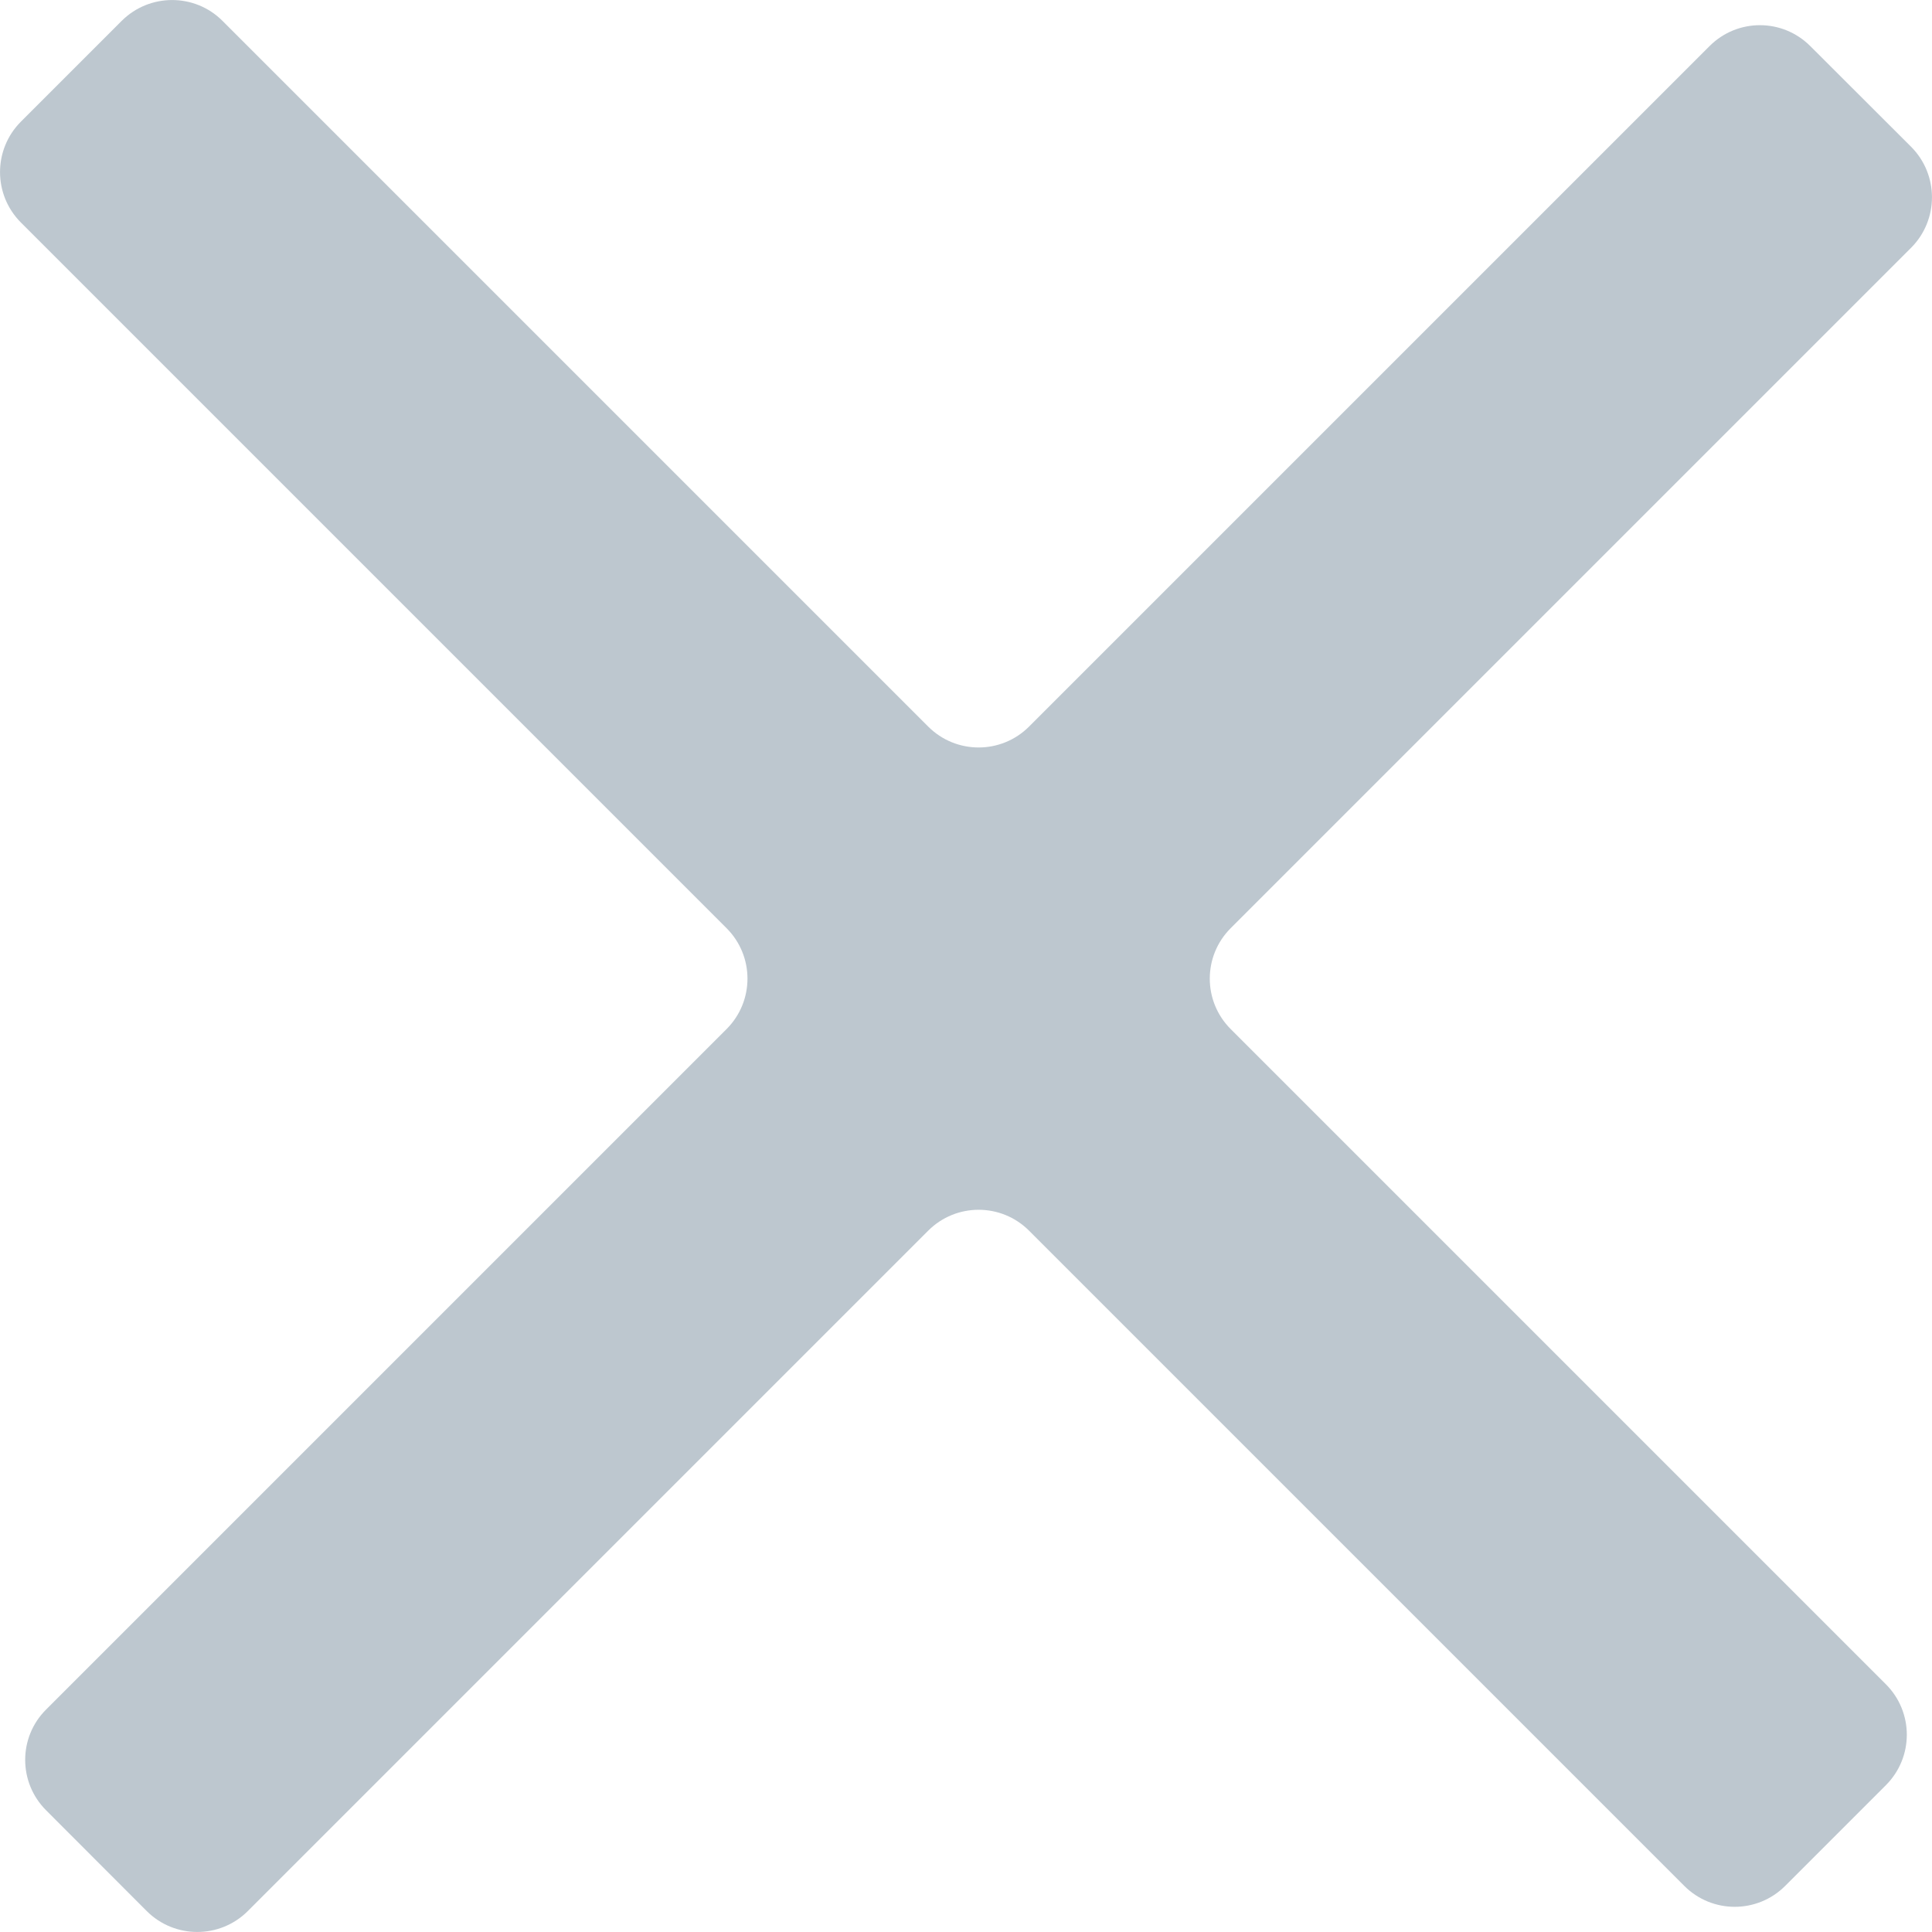
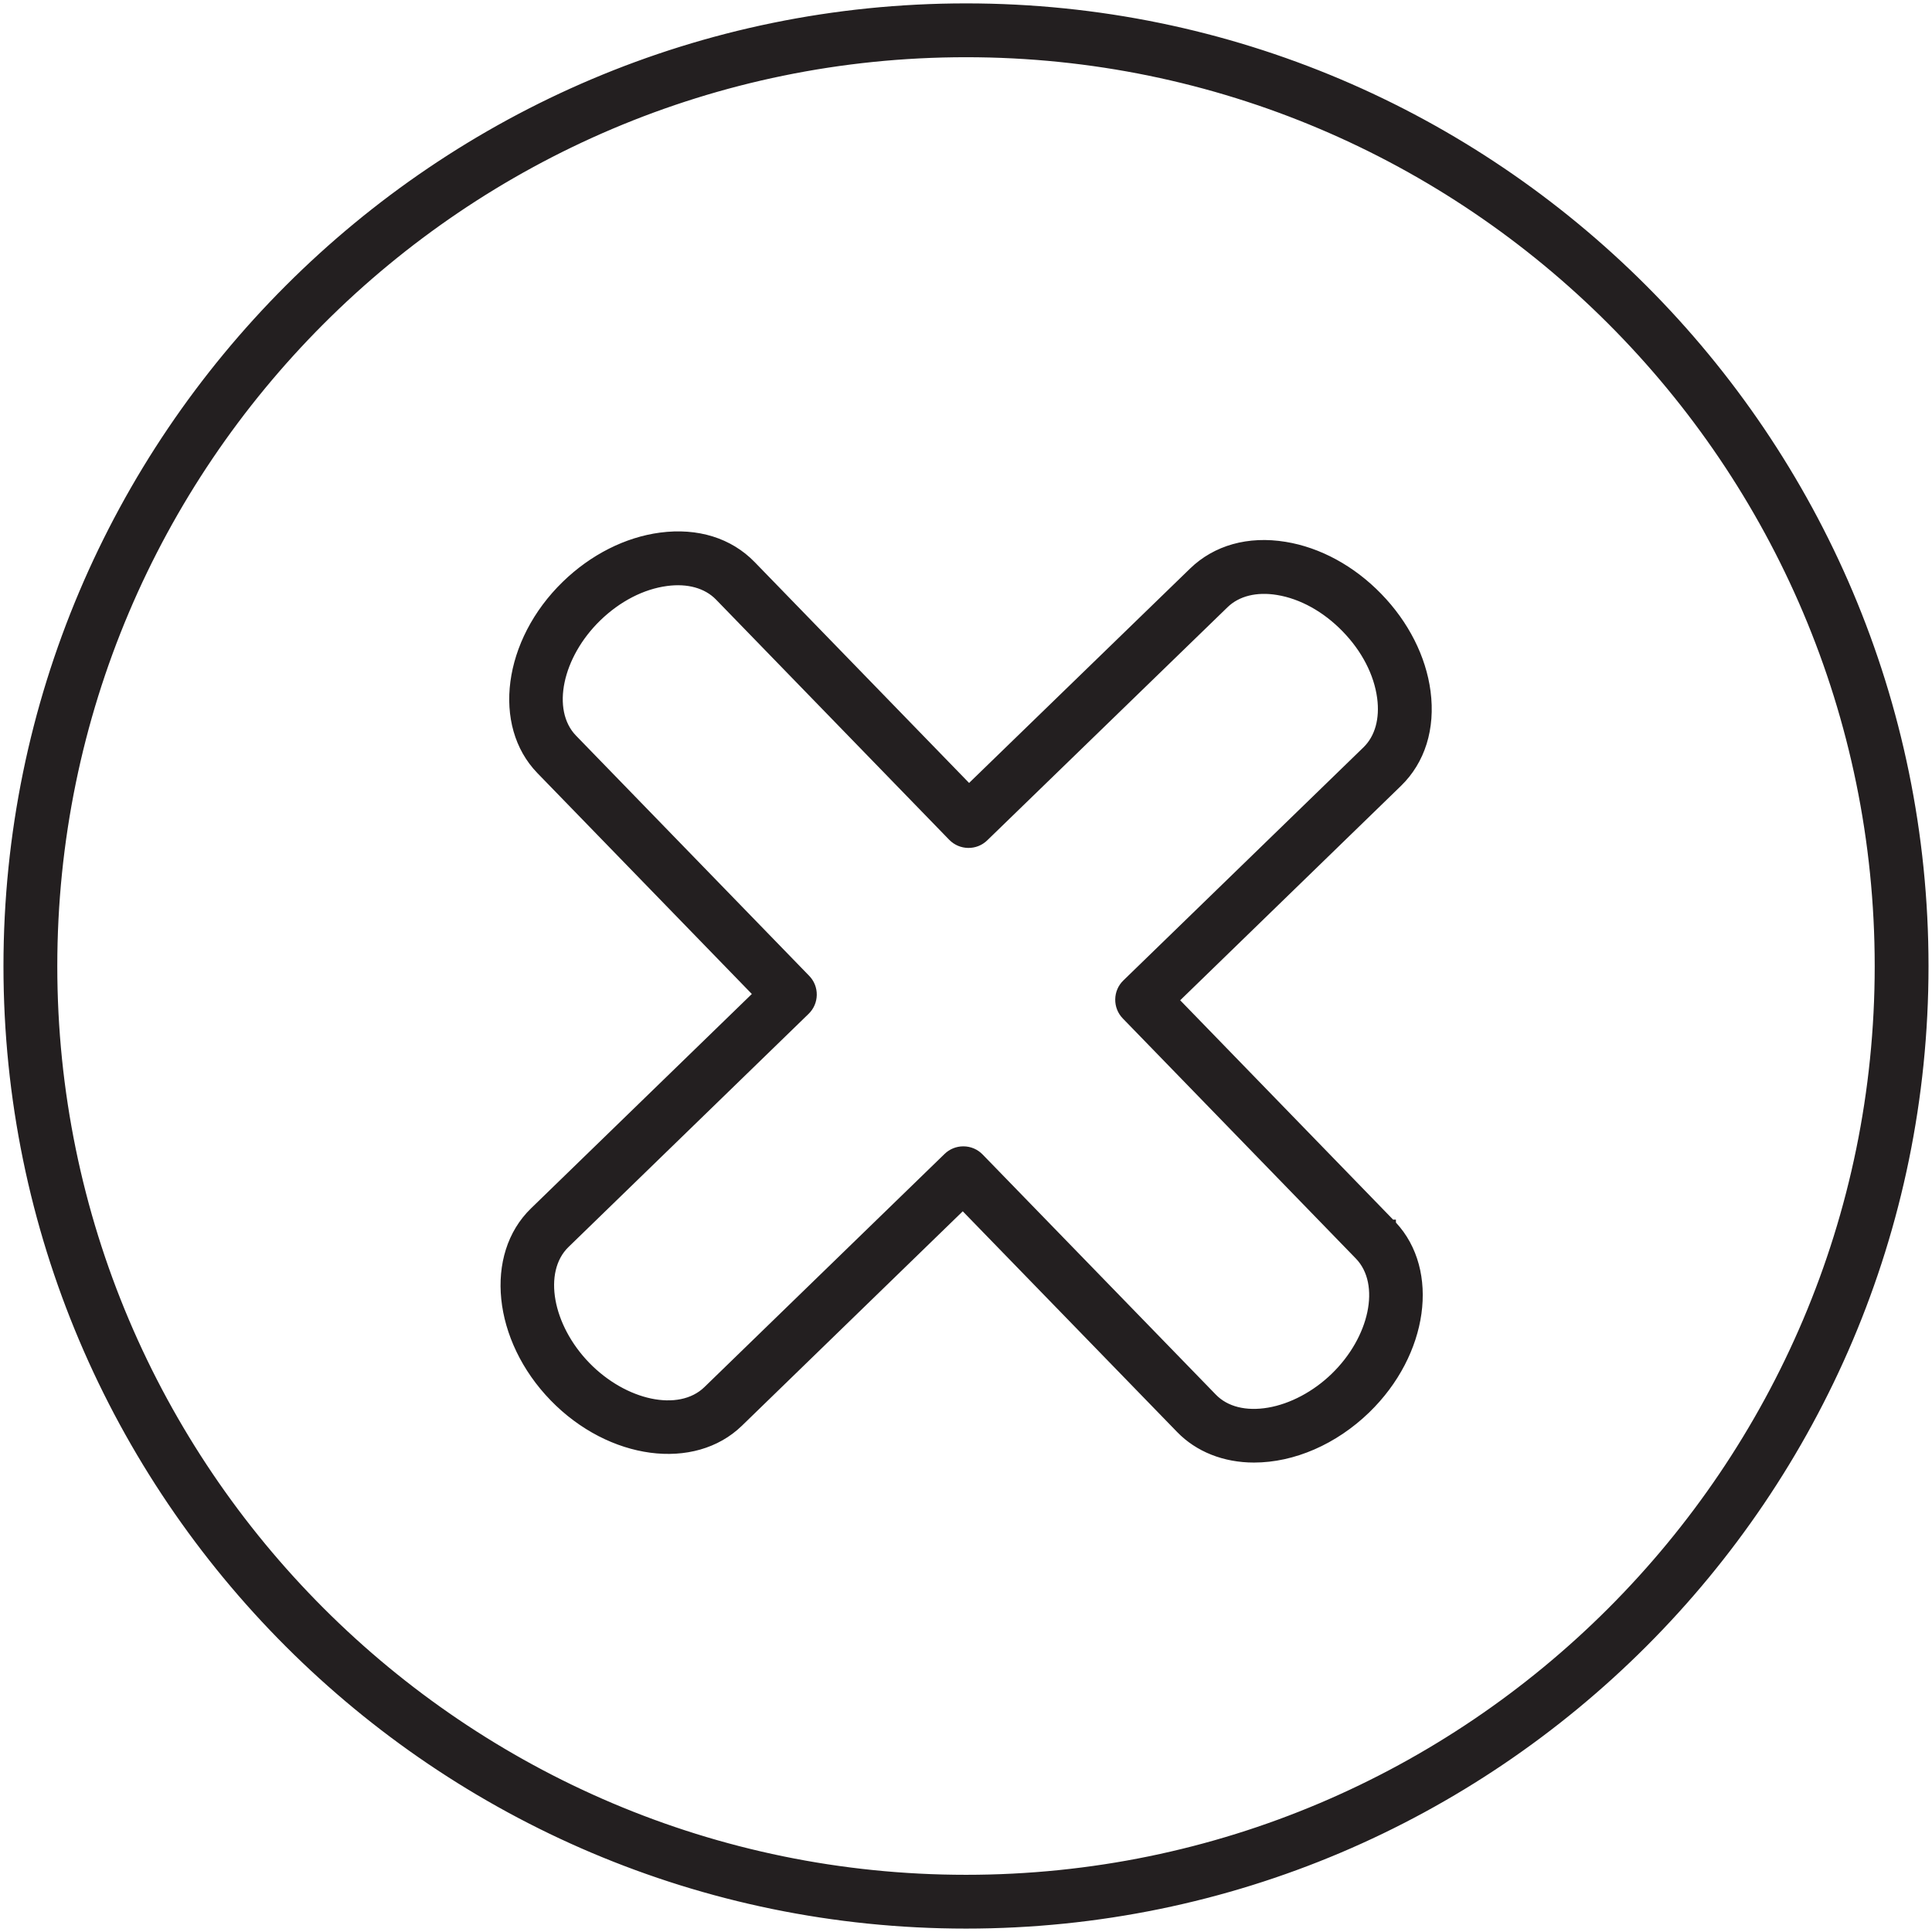
- <svg xmlns="http://www.w3.org/2000/svg" width="14px" height="14px" viewBox="0 0 14 14" version="1.1">
-   <defs />
-   <g id="Page-1" stroke="none" stroke-width="1" fill="none" fill-rule="evenodd">
-     <g id="Ecommerce" transform="translate(-180, -5886)" fill="#BDC7CF">
-       <g id="Cart-#1-Copy" transform="translate(150, 5772)">
-         <g id="#1" transform="translate(30, 81)">
-           <path d="M12.388,33.334 L7.457,38.265 C7.255,38.467 6.928,38.467 6.726,38.265 L1.612,33.151 C1.411,32.95 1.084,32.95 0.882,33.151 L0.151,33.882 C-0.05,34.084 -0.05,34.41 0.151,34.612 L5.265,39.726 C5.467,39.928 5.467,40.255 5.265,40.457 L0.334,45.388 C0.132,45.589 0.132,45.916 0.334,46.118 L1.064,46.849 C1.266,47.05 1.593,47.05 1.795,46.849 L6.726,41.918 C6.928,41.716 7.255,41.716 7.457,41.918 L12.205,46.666 C12.407,46.868 12.734,46.868 12.936,46.666 L13.666,45.936 C13.868,45.734 13.868,45.407 13.666,45.205 L8.918,40.457 C8.716,40.255 8.716,39.928 8.918,39.726 L13.849,34.795 C14.05,34.593 14.05,34.266 13.849,34.064 L13.118,33.334 C12.916,33.132 12.59,33.132 12.388,33.334" id="Icon" />
-         </g>
-       </g>
+ <svg xmlns="http://www.w3.org/2000/svg" version="1.1" id="Layer_1" x="0px" y="0px" viewBox="0 0 100.353 100.353" style="enable-background:new 0 0 100.353 100.353;" xml:space="preserve">
+   <g>
+     <g>
+       <path style="fill:#231F20;" d="M50.18,99.928c-27.433,0-49.751-22.315-49.751-49.743c0-27.438,22.318-49.76,49.751-49.76    c27.429,0,49.743,22.322,49.743,49.76C99.924,77.613,77.609,99.928,50.18,99.928z M50.18,2.723    c-26.166,0-47.453,21.291-47.453,47.462c0,26.161,21.287,47.445,47.453,47.445c26.161,0,47.445-21.284,47.445-47.445    C97.626,24.015,76.342,2.723,50.18,2.723z" />
+       <path style="fill:#231F20;" d="M50.18,100.176c-27.57,0-50-22.426-50-49.992c0-27.575,22.43-50.008,50-50.008    c27.566,0,49.992,22.433,49.992,50.008C100.172,77.75,77.746,100.176,50.18,100.176z M50.18,0.674    c-27.296,0-49.502,22.21-49.502,49.511c0,27.291,22.206,49.495,49.502,49.495c27.291,0,49.495-22.204,49.495-49.495    C99.675,22.884,77.471,0.674,50.18,0.674z M50.18,97.879c-26.303,0-47.702-21.395-47.702-47.694    c0-26.308,21.399-47.71,47.702-47.71c26.299,0,47.694,21.402,47.694,47.71C97.874,76.483,76.479,97.879,50.18,97.879z     M50.18,2.972c-26.029,0-47.204,21.179-47.204,47.213c0,26.024,21.176,47.197,47.204,47.197c26.024,0,47.197-21.173,47.197-47.197    C97.377,24.151,76.204,2.972,50.18,2.972z" />
+     </g>
+     <g>
+       <path style="fill:#231F20;" d="M65.136,75.72c-1.469,0-2.827-0.493-3.81-1.507L50.014,62.566L38.362,73.879    c-2.358,2.287-6.654,1.698-9.581-1.314c-2.925-3.012-3.387-7.326-1.03-9.617l11.652-11.313L28.092,39.983    c-2.288-2.359-1.698-6.658,1.314-9.584c1.413-1.372,3.157-2.255,4.911-2.487c1.875-0.248,3.549,0.269,4.703,1.457l11.312,11.652    l11.656-11.309c1.191-1.155,2.876-1.625,4.747-1.322c1.744,0.283,3.461,1.218,4.833,2.633c1.375,1.413,2.26,3.158,2.491,4.913    c0.247,1.879-0.272,3.551-1.461,4.707L60.949,51.952L72.257,63.6c0,0,0.001,0.001,0.001,0.001c2.288,2.364,1.7,6.663-1.312,9.584    C69.226,74.853,67.084,75.72,65.136,75.72z M50.038,59.792c0.299,0,0.599,0.117,0.824,0.349l12.113,12.472    c1.381,1.425,4.3,0.931,6.371-1.078c2.067-2.004,2.644-4.904,1.262-6.334L58.5,52.729c-0.442-0.455-0.431-1.183,0.024-1.625    l12.472-12.109c0.656-0.637,0.934-1.617,0.784-2.759c-0.167-1.267-0.827-2.55-1.86-3.612c-1.032-1.064-2.293-1.762-3.553-1.966    c-1.136-0.184-2.122,0.066-2.779,0.703L51.107,43.47c-0.455,0.442-1.182,0.431-1.625-0.024L37.37,30.97    c-0.634-0.653-1.61-0.93-2.753-0.779c-1.268,0.167-2.55,0.827-3.61,1.857c-2.068,2.009-2.648,4.91-1.266,6.335l12.112,12.476    c0.442,0.455,0.431,1.183-0.024,1.625L29.353,64.596c-1.424,1.384-0.93,4.3,1.077,6.367c2.008,2.067,4.908,2.648,6.331,1.266    l12.476-12.113C49.46,59.9,49.749,59.792,50.038,59.792z" />
+       <path style="fill:#231F20;" d="M65.136,75.969c-1.582,0-2.998-0.562-3.989-1.583L50.008,62.918l-11.473,11.14    c-2.456,2.382-6.912,1.791-9.932-1.319c-3.02-3.11-3.48-7.583-1.025-9.969L39.052,51.63L27.913,40.156    c-2.383-2.457-1.792-6.914,1.319-9.936c1.451-1.409,3.245-2.317,5.052-2.555c1.96-0.26,3.704,0.284,4.914,1.53l11.139,11.473    l11.478-11.135c1.25-1.212,3.012-1.707,4.96-1.389c1.798,0.291,3.563,1.252,4.972,2.705c1.412,1.451,2.321,3.246,2.559,5.053    c0.257,1.959-0.288,3.706-1.535,4.918L61.302,51.957l11.061,11.395h0.144l0.001,0.151c2.302,2.477,1.692,6.875-1.387,9.861    C69.412,75.019,67.23,75.969,65.136,75.969z M50.019,62.214l0.173,0.179l11.313,11.648c0.908,0.937,2.164,1.431,3.631,1.431    c1.967,0,4.022-0.899,5.638-2.466c2.911-2.823,3.498-6.96,1.311-9.227l-0.006-0.006L60.598,51.947l11.827-11.482    c1.131-1.1,1.624-2.697,1.387-4.496c-0.224-1.702-1.084-3.397-2.422-4.772c-1.336-1.377-3.002-2.287-4.695-2.561    c-1.79-0.291-3.402,0.156-4.535,1.255L50.326,41.373l-11.485-11.83c-1.097-1.13-2.693-1.62-4.492-1.384    c-1.701,0.224-3.395,1.083-4.77,2.418c-2.914,2.831-3.501,6.973-1.309,9.232l11.486,11.83l-0.178,0.174L27.925,63.127    c-2.259,2.195-1.794,6.352,1.035,9.265c2.83,2.912,6.972,3.499,9.229,1.308L50.019,62.214z M65.121,73.678    c-0.948,0-1.756-0.306-2.325-0.893L50.684,60.314c-0.335-0.344-0.928-0.354-1.274-0.017L36.935,72.408    c-1.519,1.473-4.58,0.893-6.683-1.272c-2.102-2.164-2.592-5.241-1.072-6.719l12.476-12.113c0.172-0.167,0.269-0.392,0.273-0.633    c0.003-0.24-0.087-0.467-0.255-0.639L29.563,38.556c-1.476-1.522-0.894-4.584,1.271-6.687c1.1-1.067,2.432-1.751,3.751-1.925    c1.222-0.162,2.274,0.142,2.964,0.853l12.112,12.476c0.346,0.355,0.916,0.363,1.273,0.019l12.481-12.109    c0.716-0.693,1.779-0.966,2.992-0.77c1.311,0.212,2.622,0.936,3.692,2.037c1.07,1.1,1.755,2.433,1.928,3.752    c0.161,1.221-0.144,2.276-0.858,2.97L58.697,51.282c-0.172,0.167-0.269,0.393-0.273,0.633c-0.003,0.241,0.087,0.468,0.256,0.641    l12.107,12.472c1.476,1.527,0.896,4.589-1.267,6.686c-1.038,1.007-2.308,1.679-3.577,1.894    C65.66,73.655,65.385,73.678,65.121,73.678z M50.038,59.544c0.382,0,0.738,0.151,1.003,0.424L63.154,72.44    c0.609,0.63,1.571,0.869,2.707,0.677c1.153-0.195,2.361-0.837,3.313-1.761c1.969-1.909,2.545-4.649,1.255-5.982L58.322,52.902    c-0.26-0.267-0.4-0.621-0.394-0.995c0.005-0.373,0.155-0.722,0.424-0.982l12.472-12.108c0.598-0.582,0.85-1.487,0.71-2.548    c-0.159-1.214-0.795-2.447-1.792-3.471c-0.995-1.026-2.208-1.698-3.414-1.894c-1.056-0.172-1.967,0.054-2.566,0.636L51.28,43.649    c-0.55,0.538-1.438,0.524-1.976-0.029L37.192,31.144c-0.579-0.596-1.482-0.849-2.543-0.706c-1.214,0.16-2.446,0.795-3.469,1.788    c-1.972,1.916-2.549,4.656-1.261,5.984l12.111,12.476c0.26,0.267,0.401,0.62,0.395,0.994c-0.006,0.373-0.156,0.722-0.424,0.982    L29.527,64.775c-1.327,1.289-0.832,4.044,1.082,6.015c1.915,1.97,4.654,2.55,5.979,1.26l12.476-12.112    C49.326,59.684,49.672,59.544,50.038,59.544z" />
    </g>
  </g>
</svg>
